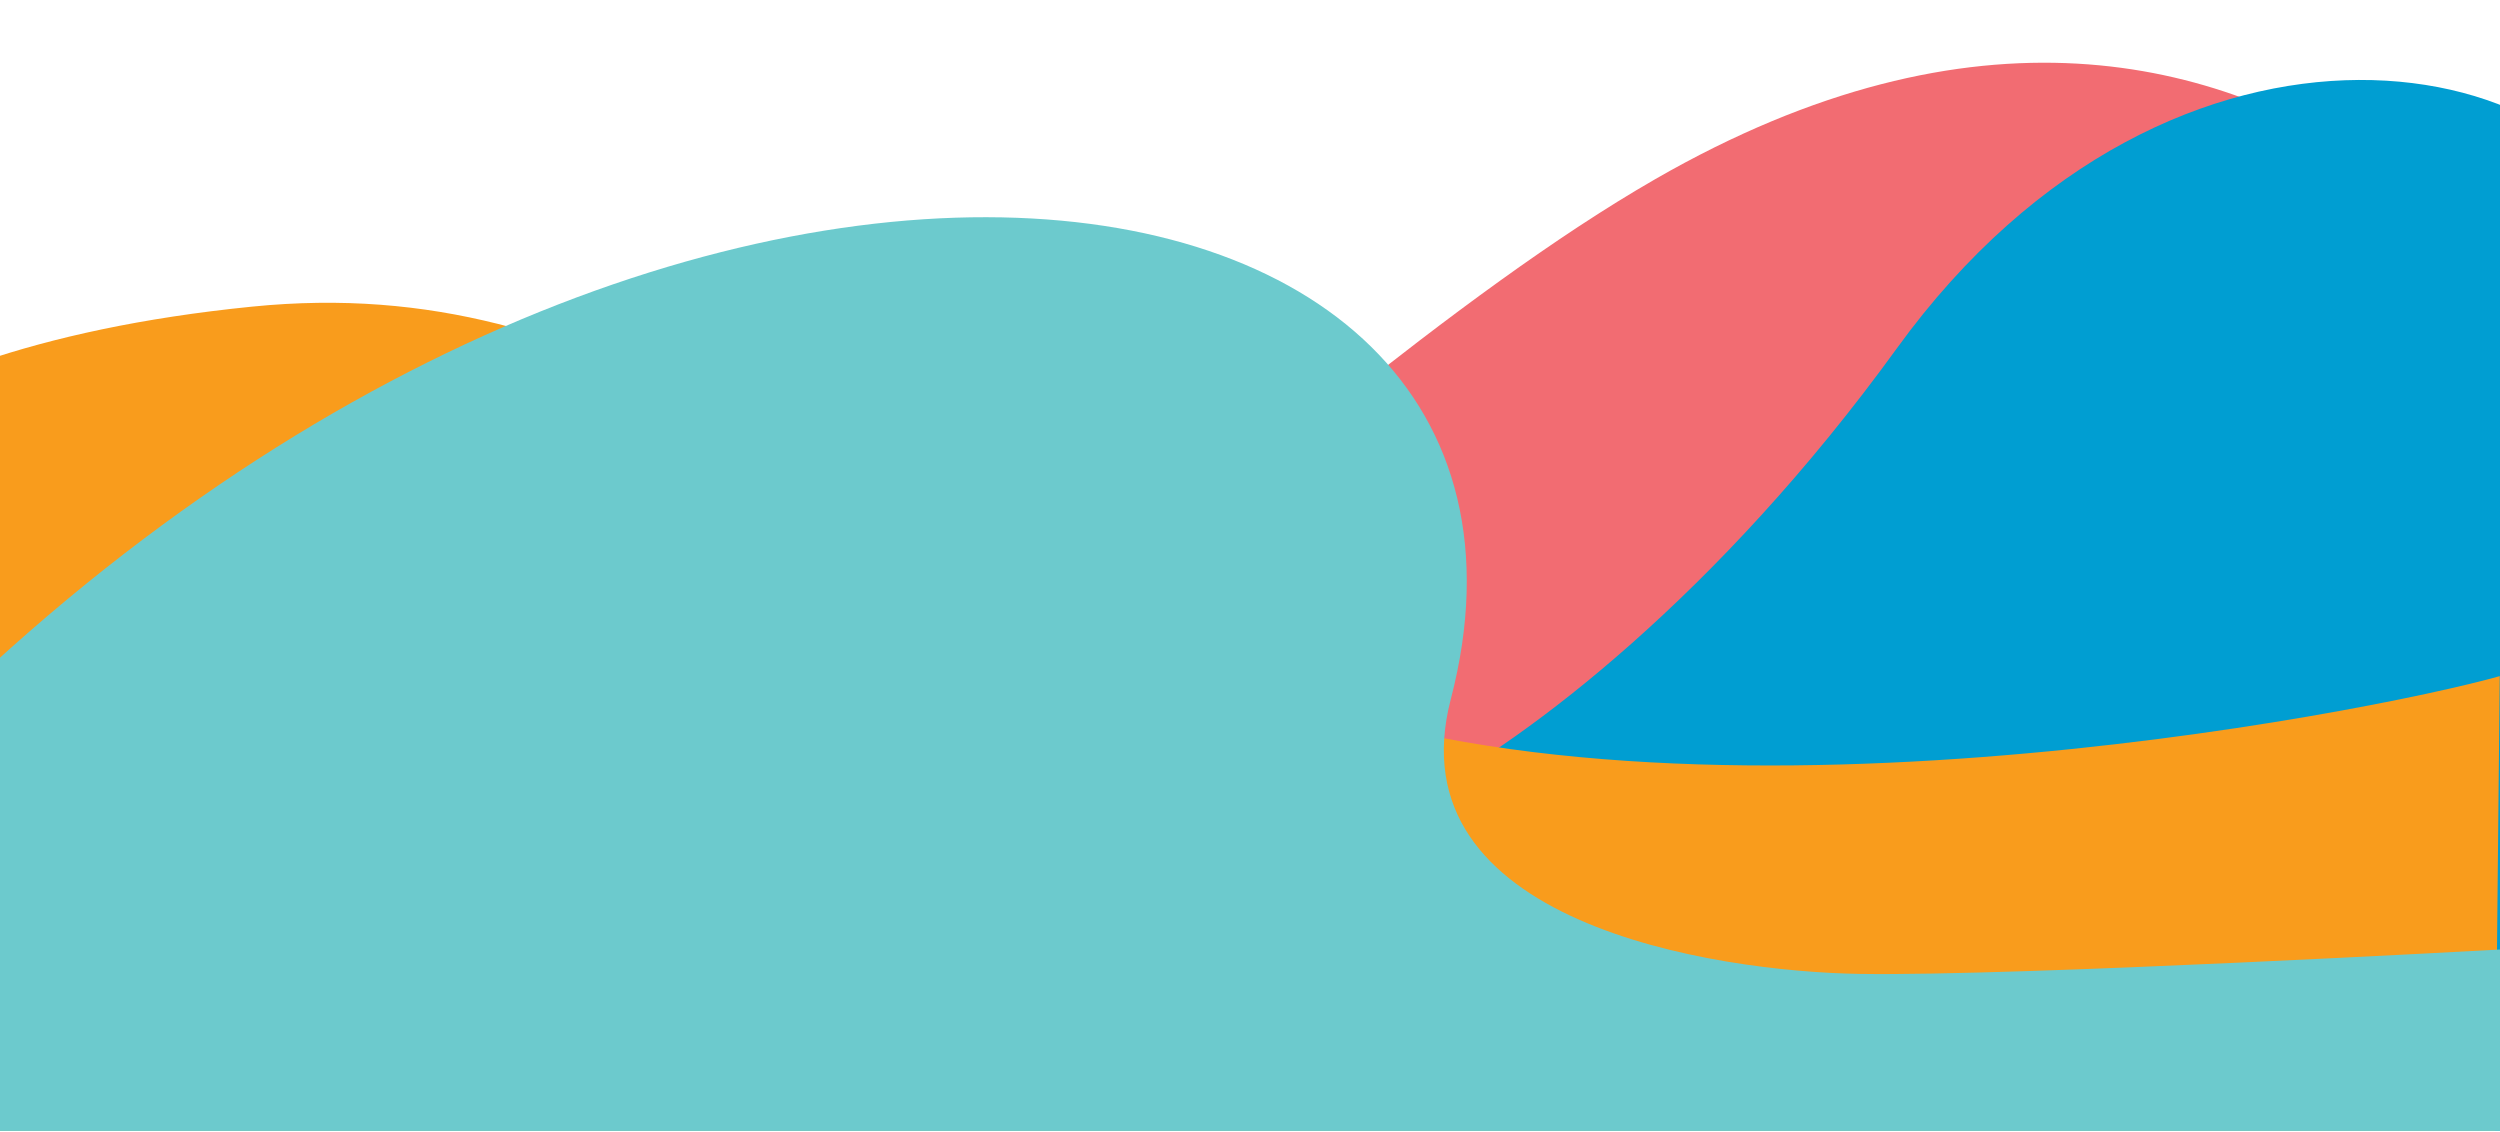
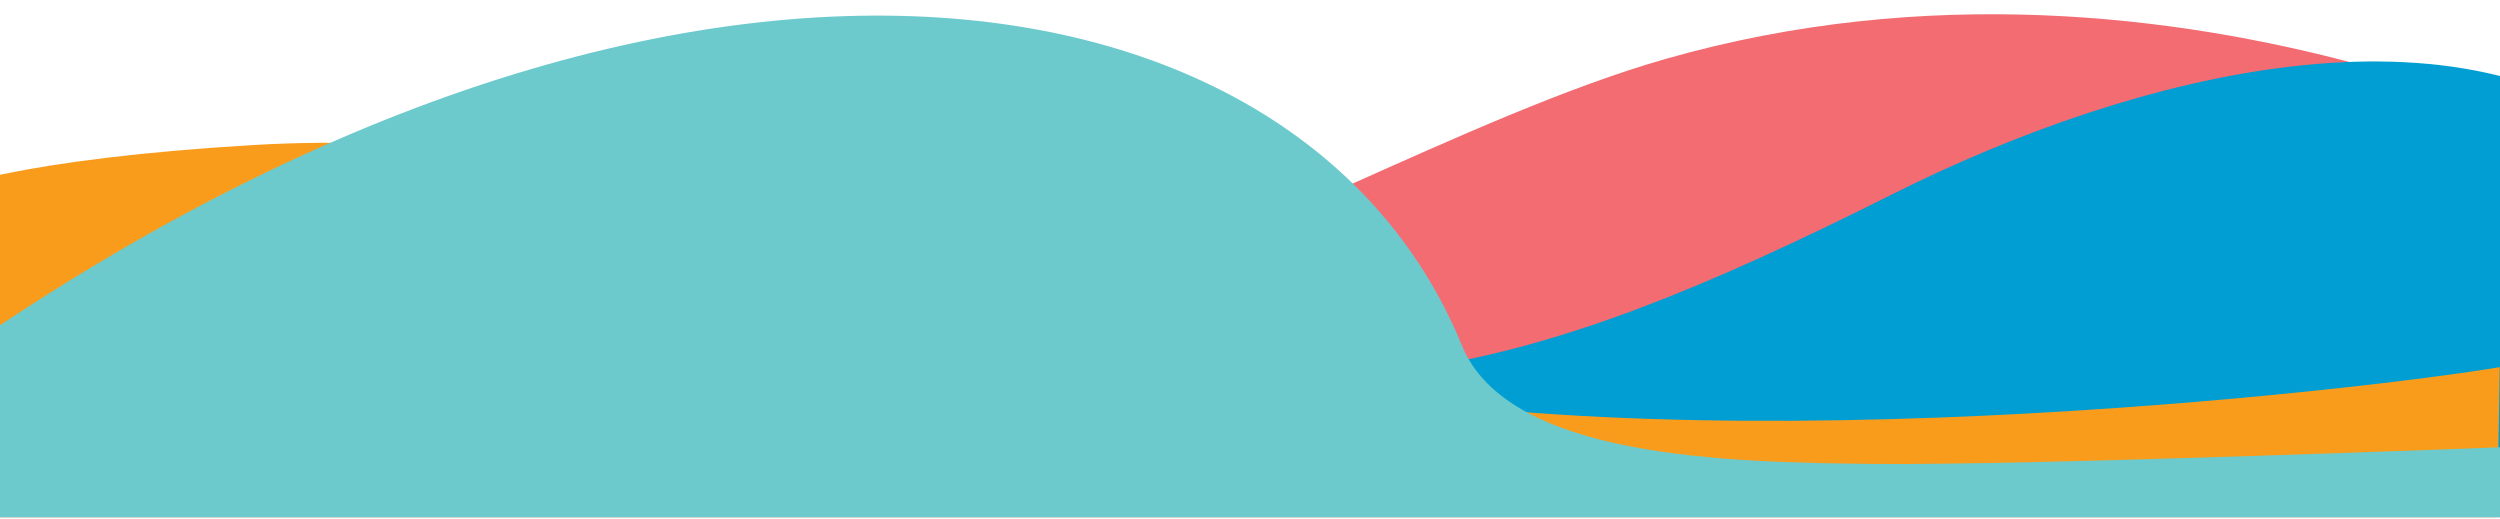
- <svg xmlns="http://www.w3.org/2000/svg" width="100%" height="100%" viewBox="0 0 612 277" version="1.1" xml:space="preserve" style="fill-rule:evenodd;clip-rule:evenodd;stroke-linejoin:round;stroke-miterlimit:2;">
-   <rect id="FAQBubbles" x="0" y="0" width="612" height="276.854" style="fill:none;" />
+ <svg xmlns="http://www.w3.org/2000/svg" width="100%" height="100%" viewBox="0 0 612 127" version="1.1" xml:space="preserve" style="fill-rule:evenodd;clip-rule:evenodd;stroke-linejoin:round;stroke-miterlimit:2;">
+   <rect id="FAQBubbles" x="0" y="0" width="612" height="126.602" style="fill:none;" />
  <clipPath id="_clip1">
-     <rect x="0" y="0" width="612" height="276.854" />
+     <rect x="0" y="0" width="612" height="126.602" />
  </clipPath>
  <g clip-path="url(#_clip1)">
-     <path d="M611.938,441.099l-611.938,0l-2.418,-275.419c-2.983,8.542 49.554,41.321 123.427,38.15c48.716,-2.091 89.809,-12.087 131.308,-44.28c46.818,-36.318 103.743,-87.408 152.849,-115.673c156.954,-90.339 237.111,62.788 237.111,62.788l-30.339,334.434Z" style="fill:#f26c72;" />
-     <path d="M-1.769,218.058c5.682,-0.047 79.575,16.323 172.321,14.105c81.347,-1.945 125.107,-10.403 177.807,-37.879c25.444,-13.265 72.194,-48.543 115.979,-108.997c68.18,-94.137 172.016,-73.821 184.123,-21.82c9.403,40.39 -22.002,115.708 -22.002,115.708l-14.459,261.924l-620.439,0l6.67,-223.041l0,0Z" style="fill:#009ed2;" />
-     <path d="M-66.953,131.529c0,0 19.942,-45.557 128.668,-56.466c88.279,-8.858 135.851,46.398 245.724,92.326c99.15,41.445 272.916,7.066 304.499,-1.874c0,0 -2.612,259.353 -2.612,259.353l-620.706,-0.143l-55.573,-293.196Z" style="fill:#f99c1c;" />
-     <path d="M-42.631,204.038c189.193,-212.611 435.787,-178.734 397.786,-32.881c-14.257,54.723 64.357,66.692 100.102,67.254c38.531,0.607 156.743,-5.972 156.743,-5.972l0,208.66l-658.226,0l3.595,-237.061l3.197,36.207l-3.197,-36.207Z" style="fill:#6ccacd;" />
+     <path d="M614.476,147.614l-622.915,0.308l4.5,-69.481c-2.984,2.864 49.554,13.854 123.427,12.791c48.716,-0.701 89.808,-4.052 131.307,-14.846c46.818,-12.177 108.821,-48.214 156.91,-61.951c128.19,-36.617 244.03,30.347 244.03,30.347l-37.259,102.832Z" style="fill:#f26c72;" />
+     <path d="M-1.769,99.586c5.682,-0.018 79.575,6.58 172.321,5.686c81.347,-0.784 124.621,-6.83 177.807,-15.269c34.352,-5.451 68.297,-19.066 114.882,-42.448c59.357,-29.793 139.78,-50.24 185.22,-10.287c14.12,12.415 -22.002,46.644 -22.002,46.644l-14.459,105.586l-620.439,0l6.67,-89.912l0,0Z" style="fill:#009ed2;" />
+     <path d="M-35.056,63.301c0,0 -11.955,-21.222 96.771,-27.778c88.279,-5.322 135.851,27.881 245.724,55.478c99.15,24.905 272.916,4.247 304.499,-1.126c0,0 -2.612,155.844 -2.612,155.844l-620.706,-0.086l-23.676,-182.332Z" style="fill:#f99c1c;" />
+     <path d="M-42.694,110.646c189.194,-149.066 359.329,-127.088 400.562,-26.088c11.246,27.546 64.701,28.615 100.446,29.009c38.53,0.425 156.743,-4.188 156.743,-4.188l-3.119,167.475l-658.226,0l3.594,-166.208l3.198,25.386l-3.198,-25.386Z" style="fill:#6ccacd;" />
  </g>
</svg>
